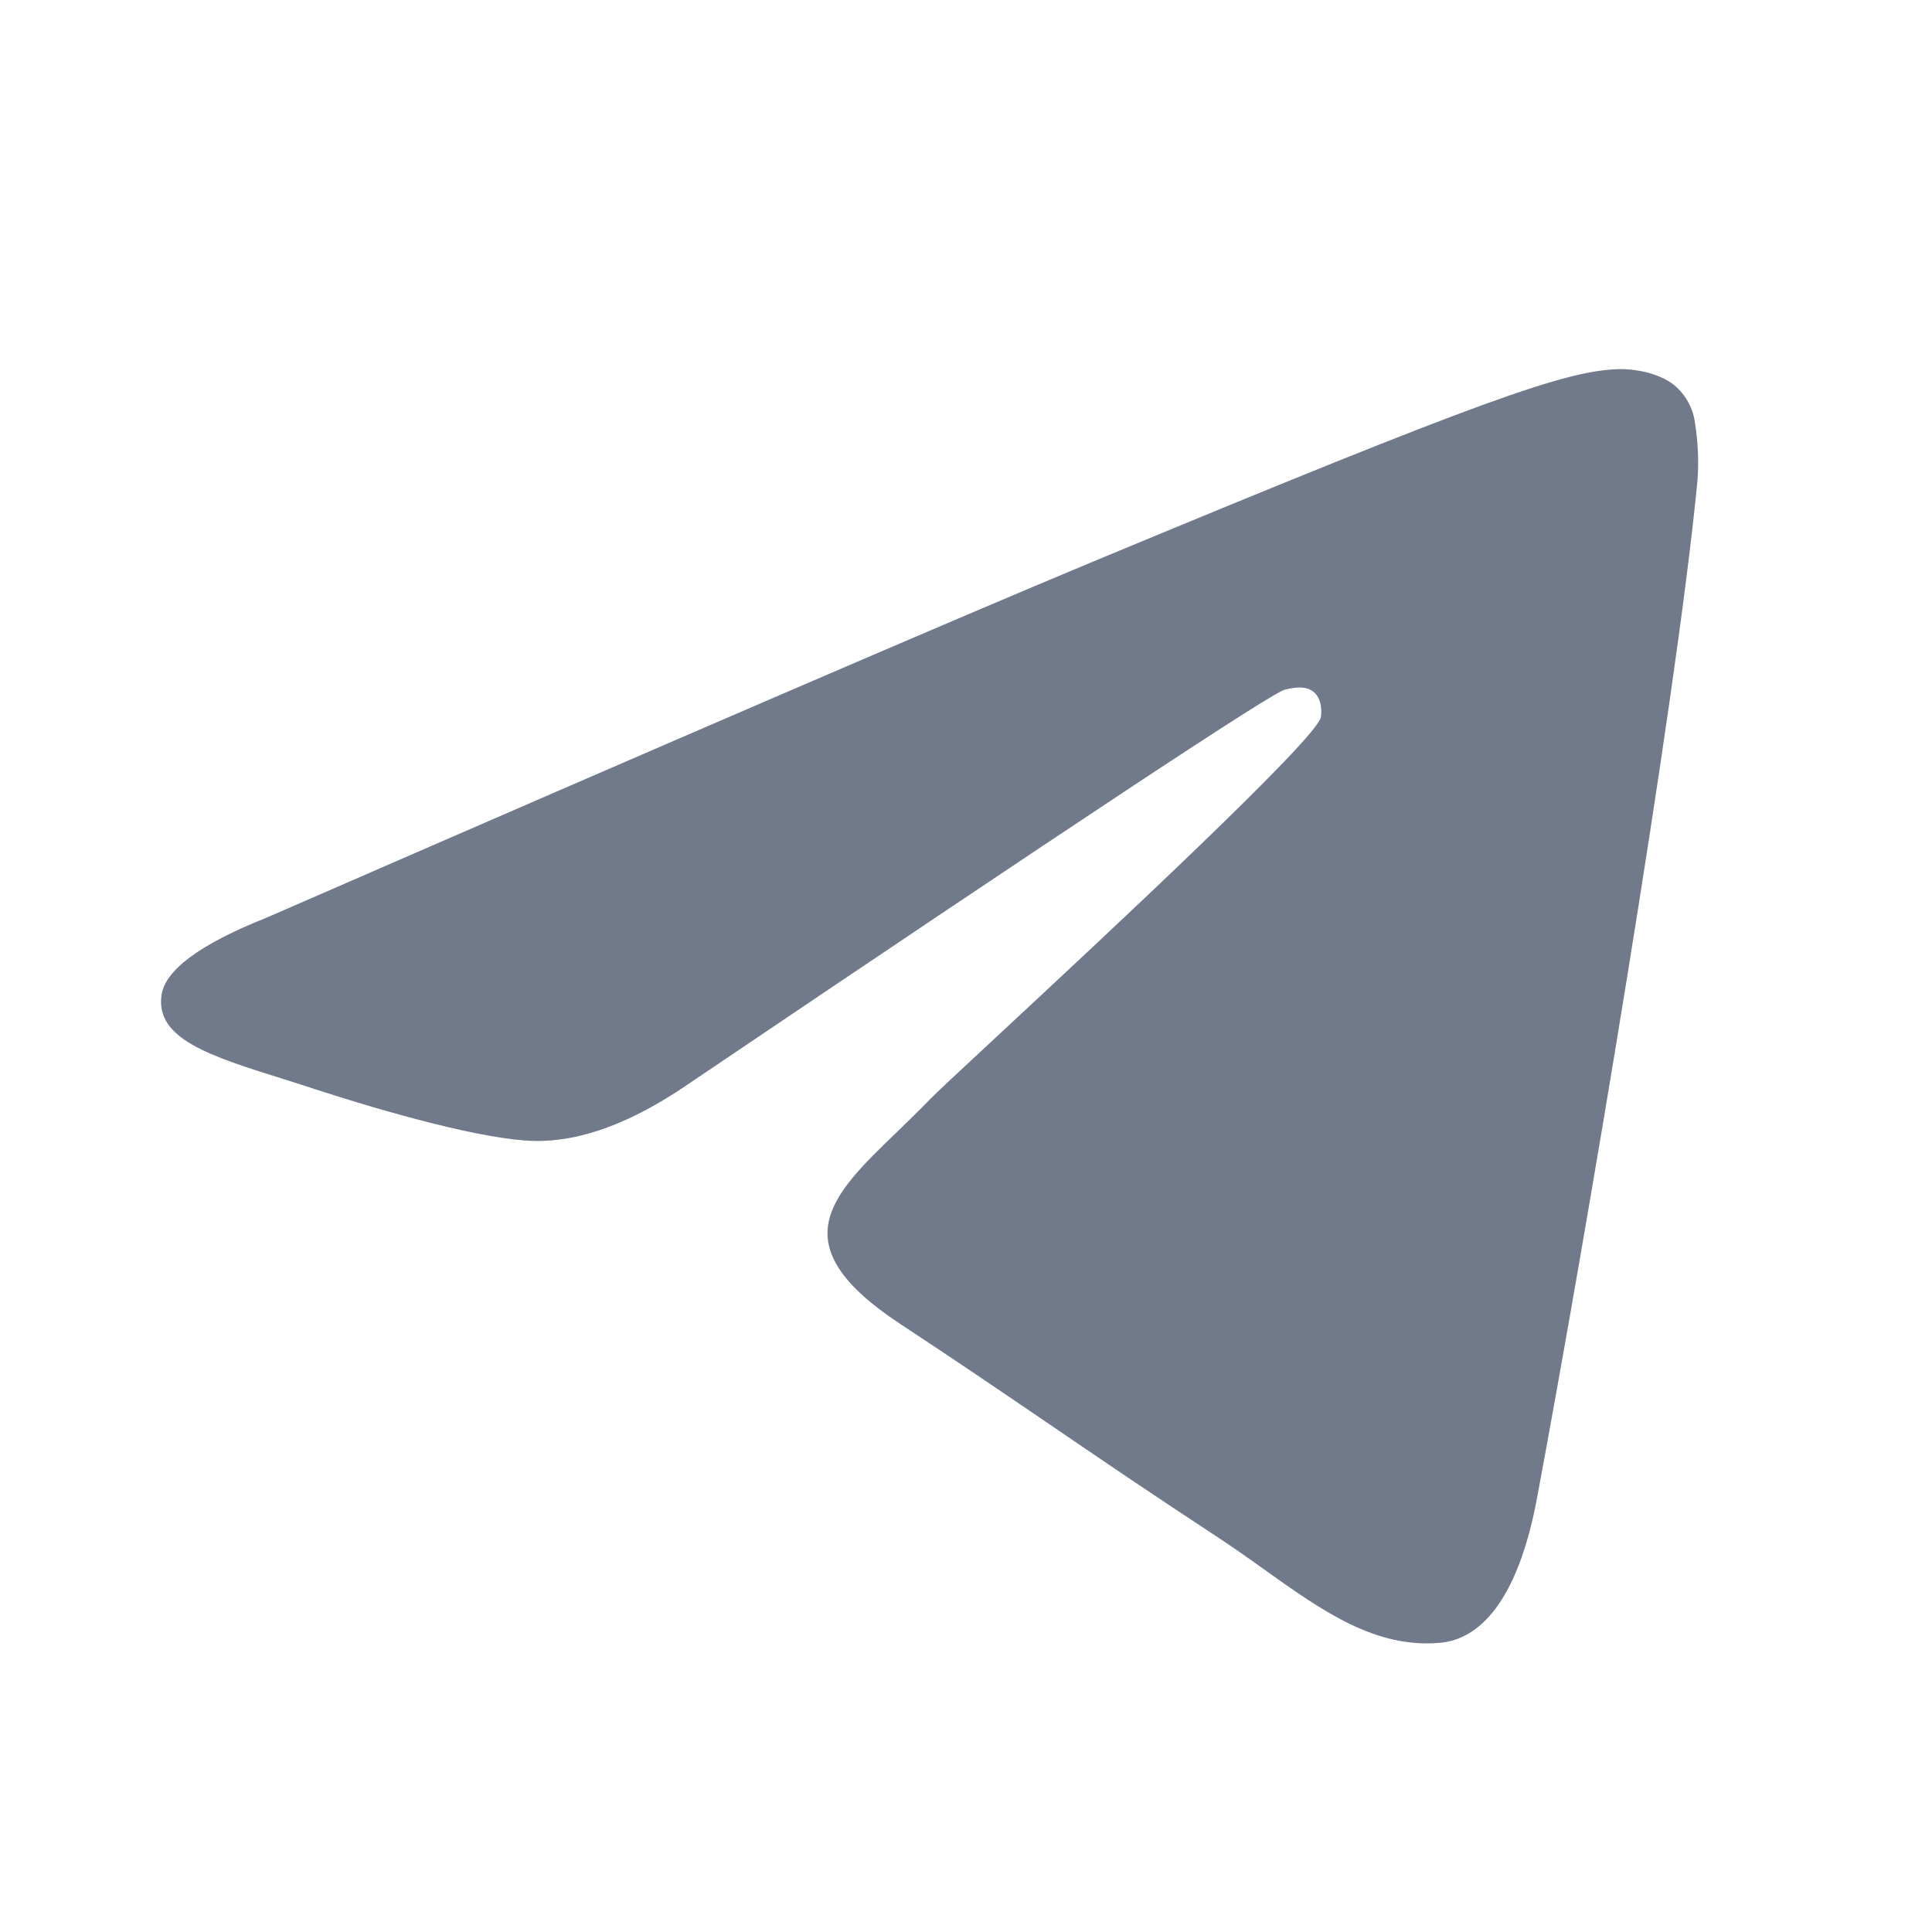
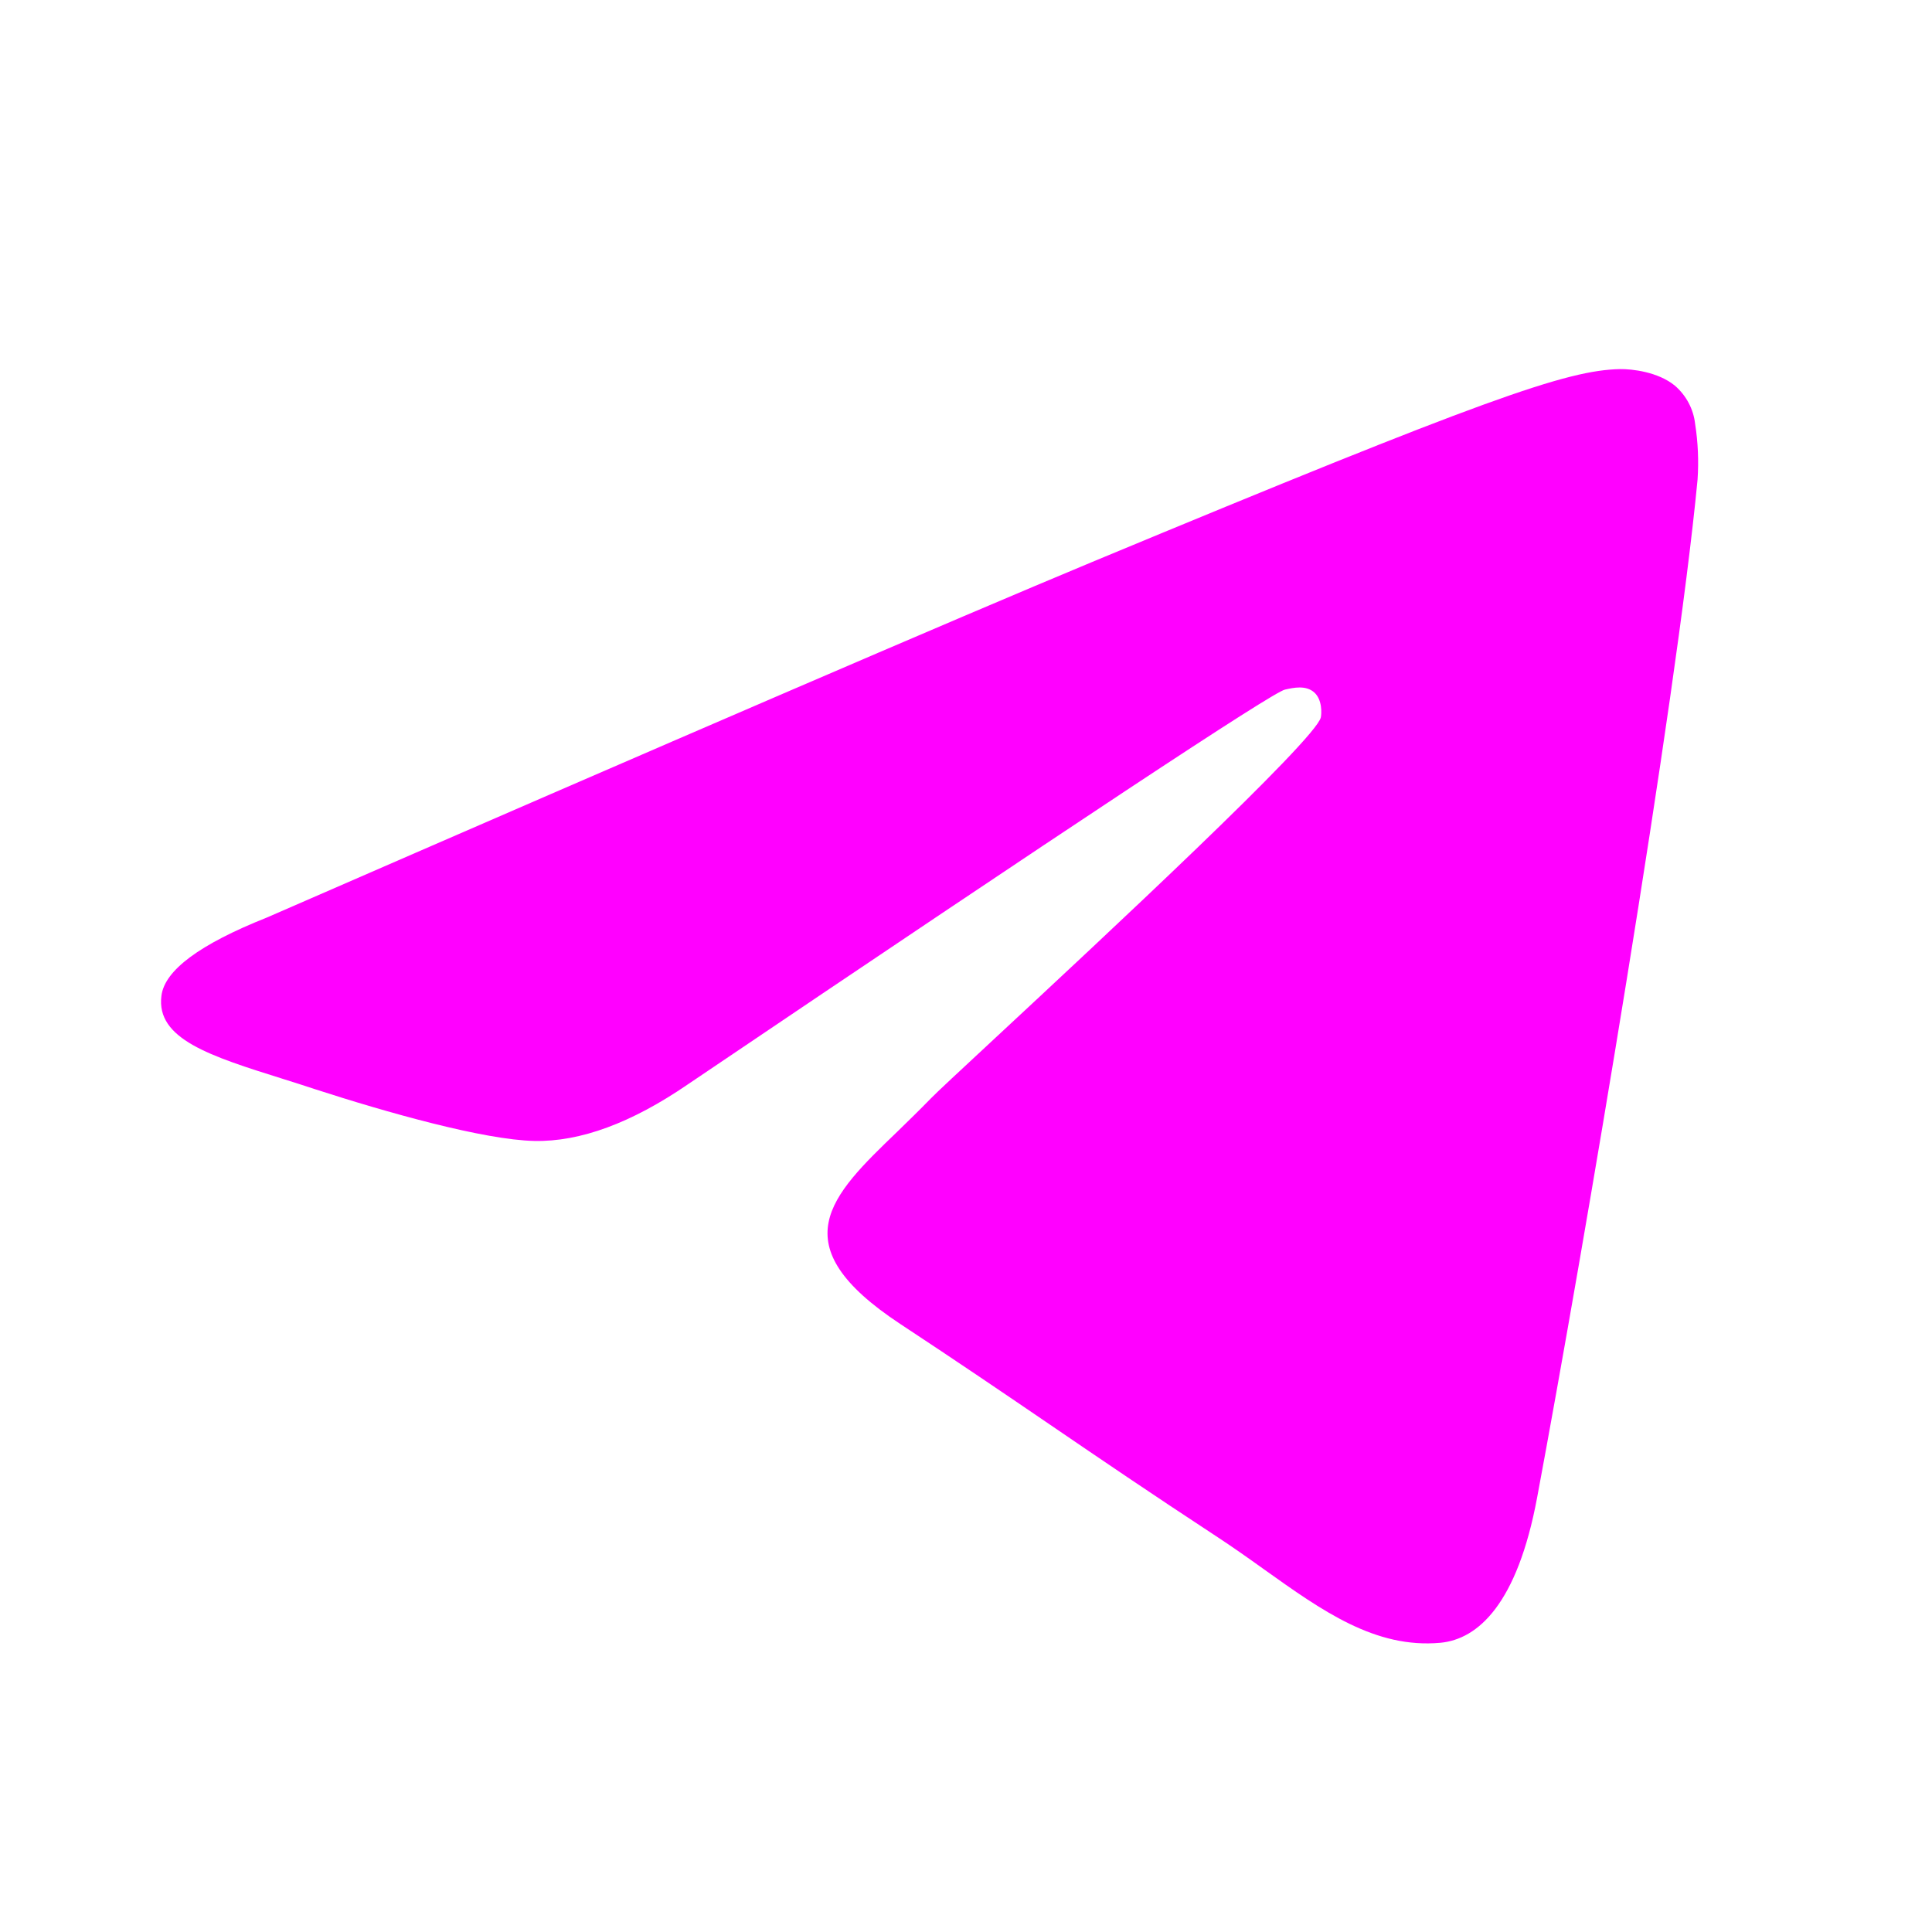
<svg xmlns="http://www.w3.org/2000/svg" width="20" height="20" viewBox="0 0 20 20" fill="none">
-   <path fill-rule="evenodd" clip-rule="evenodd" d="M2.761 9.499C2.067 9.775 1.703 10.045 1.671 10.309C1.614 10.756 2.174 10.932 2.933 11.17C3.037 11.203 3.144 11.236 3.254 11.273C4.003 11.516 5.009 11.8 5.531 11.811C6.006 11.821 6.536 11.626 7.121 11.225C11.111 8.53 13.171 7.168 13.301 7.139C13.392 7.118 13.519 7.091 13.605 7.168C13.69 7.244 13.681 7.388 13.673 7.427C13.617 7.662 11.426 9.701 10.291 10.756C9.937 11.085 9.686 11.318 9.635 11.372C9.52 11.49 9.403 11.604 9.291 11.713C8.595 12.382 8.075 12.885 9.32 13.706C9.918 14.1 10.397 14.426 10.874 14.751C11.396 15.107 11.916 15.461 12.59 15.903C12.761 16.015 12.925 16.131 13.084 16.245C13.691 16.678 14.237 17.067 14.911 17.006C15.302 16.969 15.707 16.602 15.912 15.504C16.397 12.907 17.352 7.284 17.573 4.966C17.586 4.773 17.578 4.58 17.548 4.389C17.531 4.235 17.456 4.094 17.338 3.992C17.164 3.849 16.893 3.819 16.771 3.821C16.22 3.831 15.375 4.126 11.305 5.818C9.881 6.411 7.032 7.638 2.761 9.499Z" fill="#707A8A" />
+   <path fill-rule="evenodd" clip-rule="evenodd" d="M2.761 9.499C2.067 9.775 1.703 10.045 1.671 10.309C1.614 10.756 2.174 10.932 2.933 11.17C3.037 11.203 3.144 11.236 3.254 11.273C4.003 11.516 5.009 11.8 5.531 11.811C6.006 11.821 6.536 11.626 7.121 11.225C11.111 8.53 13.171 7.168 13.301 7.139C13.392 7.118 13.519 7.091 13.605 7.168C13.69 7.244 13.681 7.388 13.673 7.427C13.617 7.662 11.426 9.701 10.291 10.756C9.937 11.085 9.686 11.318 9.635 11.372C9.52 11.49 9.403 11.604 9.291 11.713C8.595 12.382 8.075 12.885 9.32 13.706C9.918 14.1 10.397 14.426 10.874 14.751C11.396 15.107 11.916 15.461 12.59 15.903C12.761 16.015 12.925 16.131 13.084 16.245C13.691 16.678 14.237 17.067 14.911 17.006C15.302 16.969 15.707 16.602 15.912 15.504C16.397 12.907 17.352 7.284 17.573 4.966C17.586 4.773 17.578 4.58 17.548 4.389C17.531 4.235 17.456 4.094 17.338 3.992C17.164 3.849 16.893 3.819 16.771 3.821C16.22 3.831 15.375 4.126 11.305 5.818C9.881 6.411 7.032 7.638 2.761 9.499Z" fill="#FF00FF" />
</svg>
